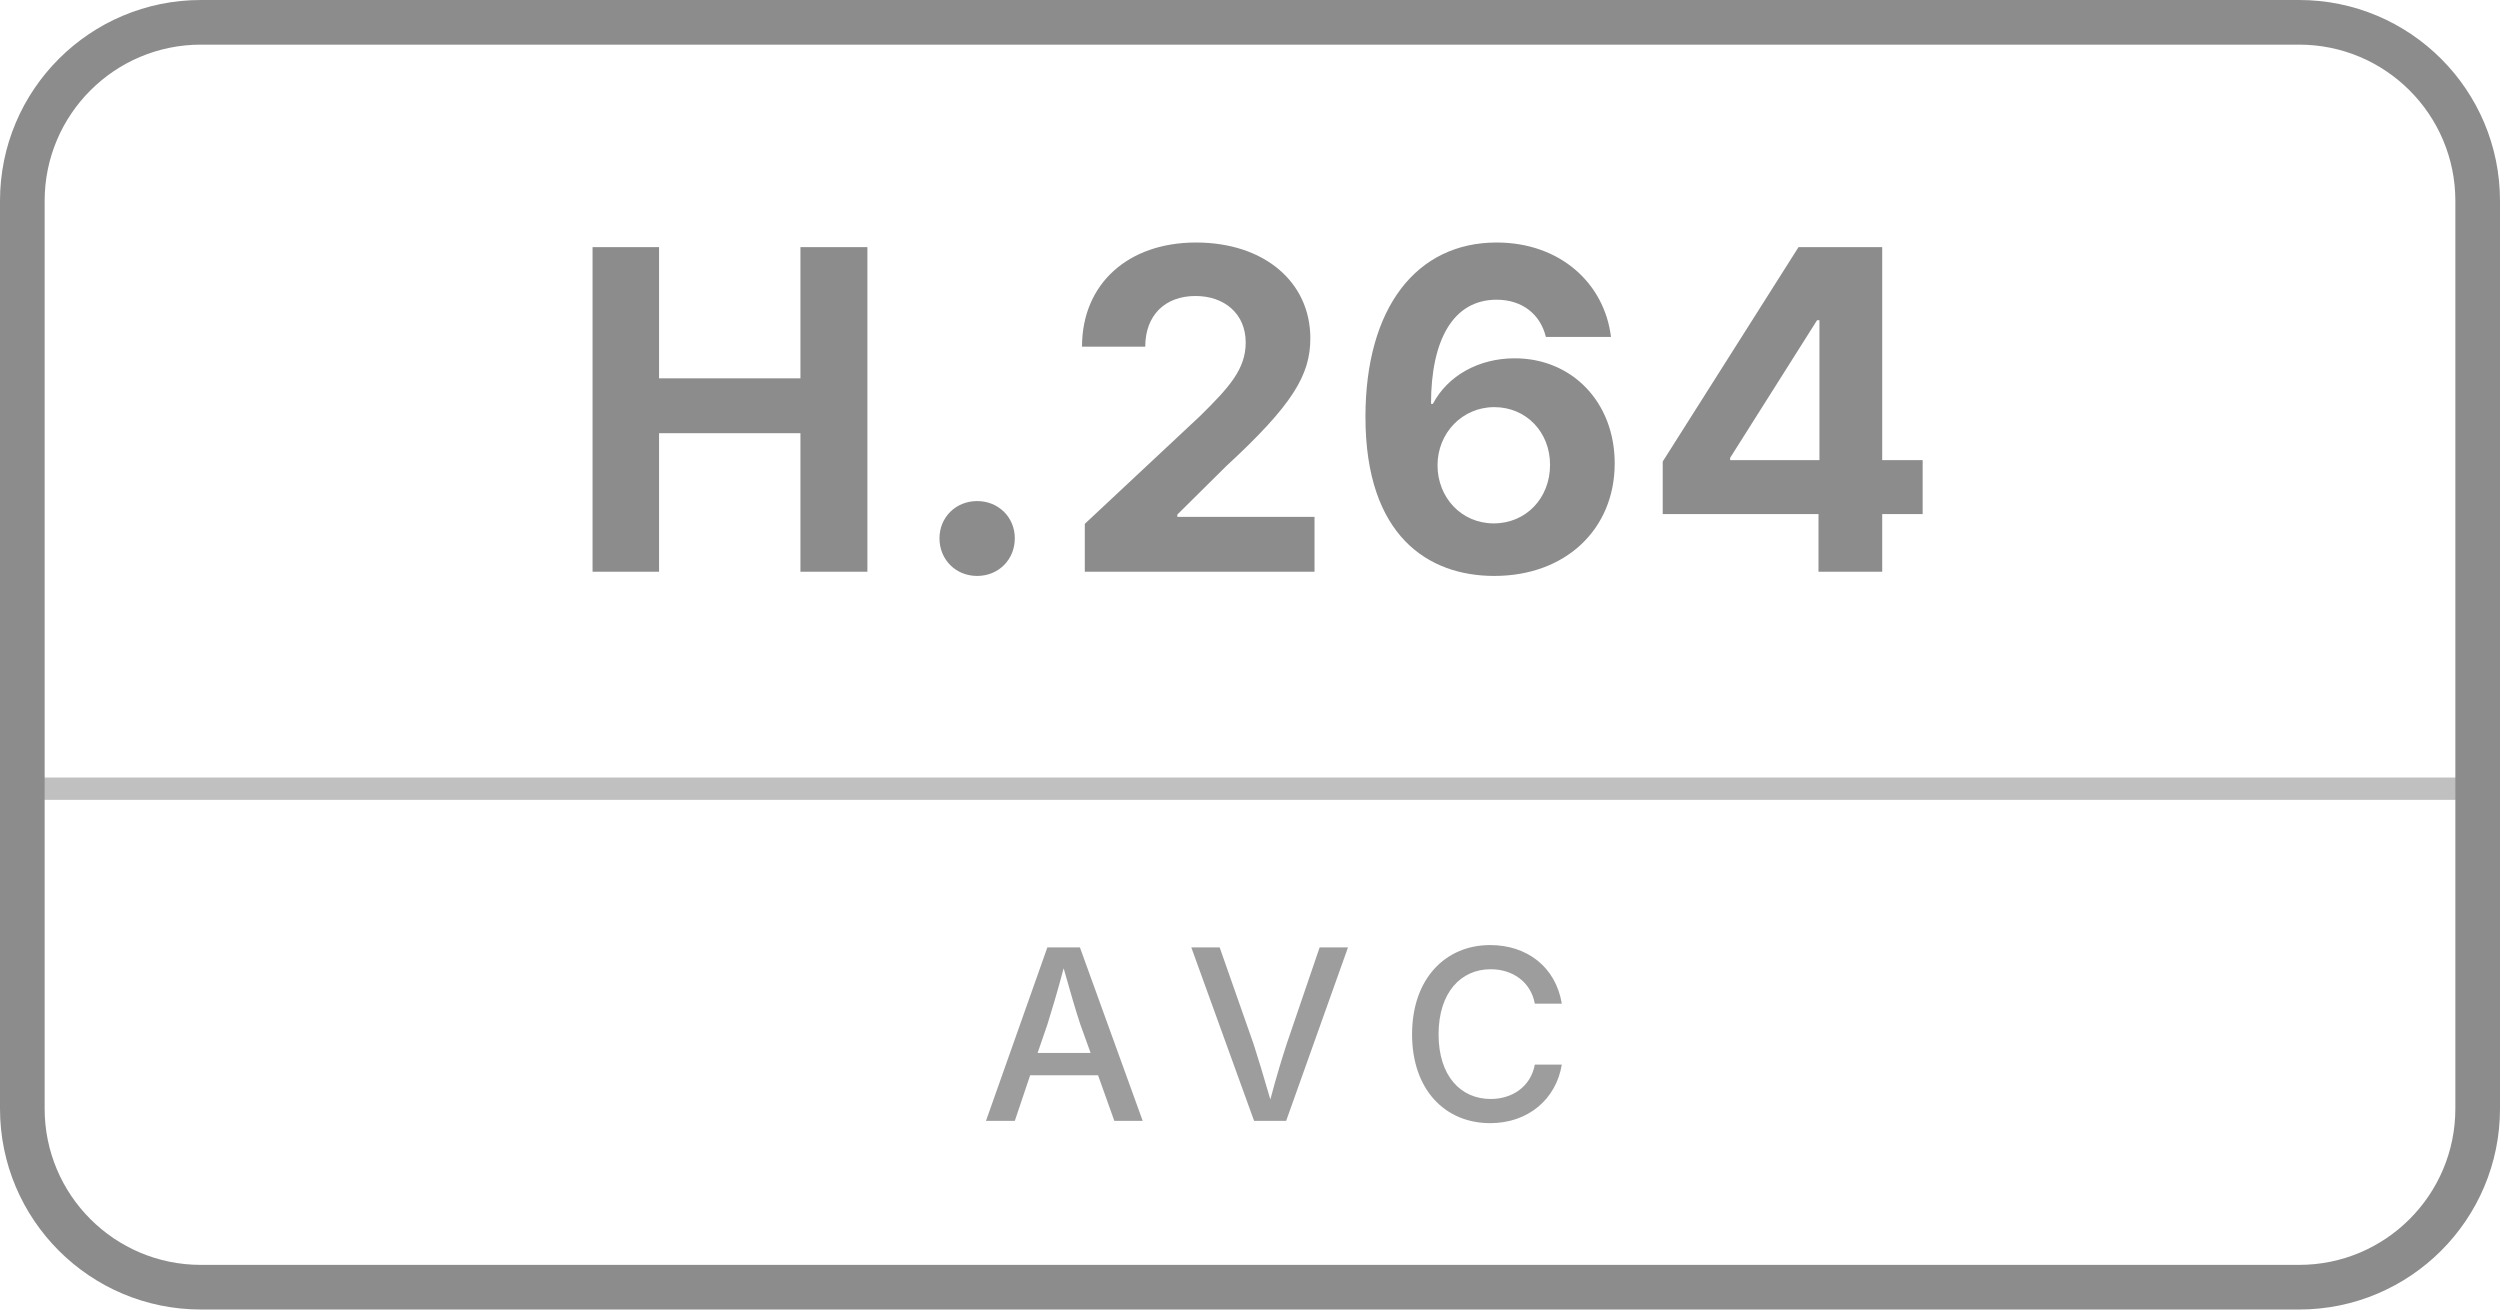
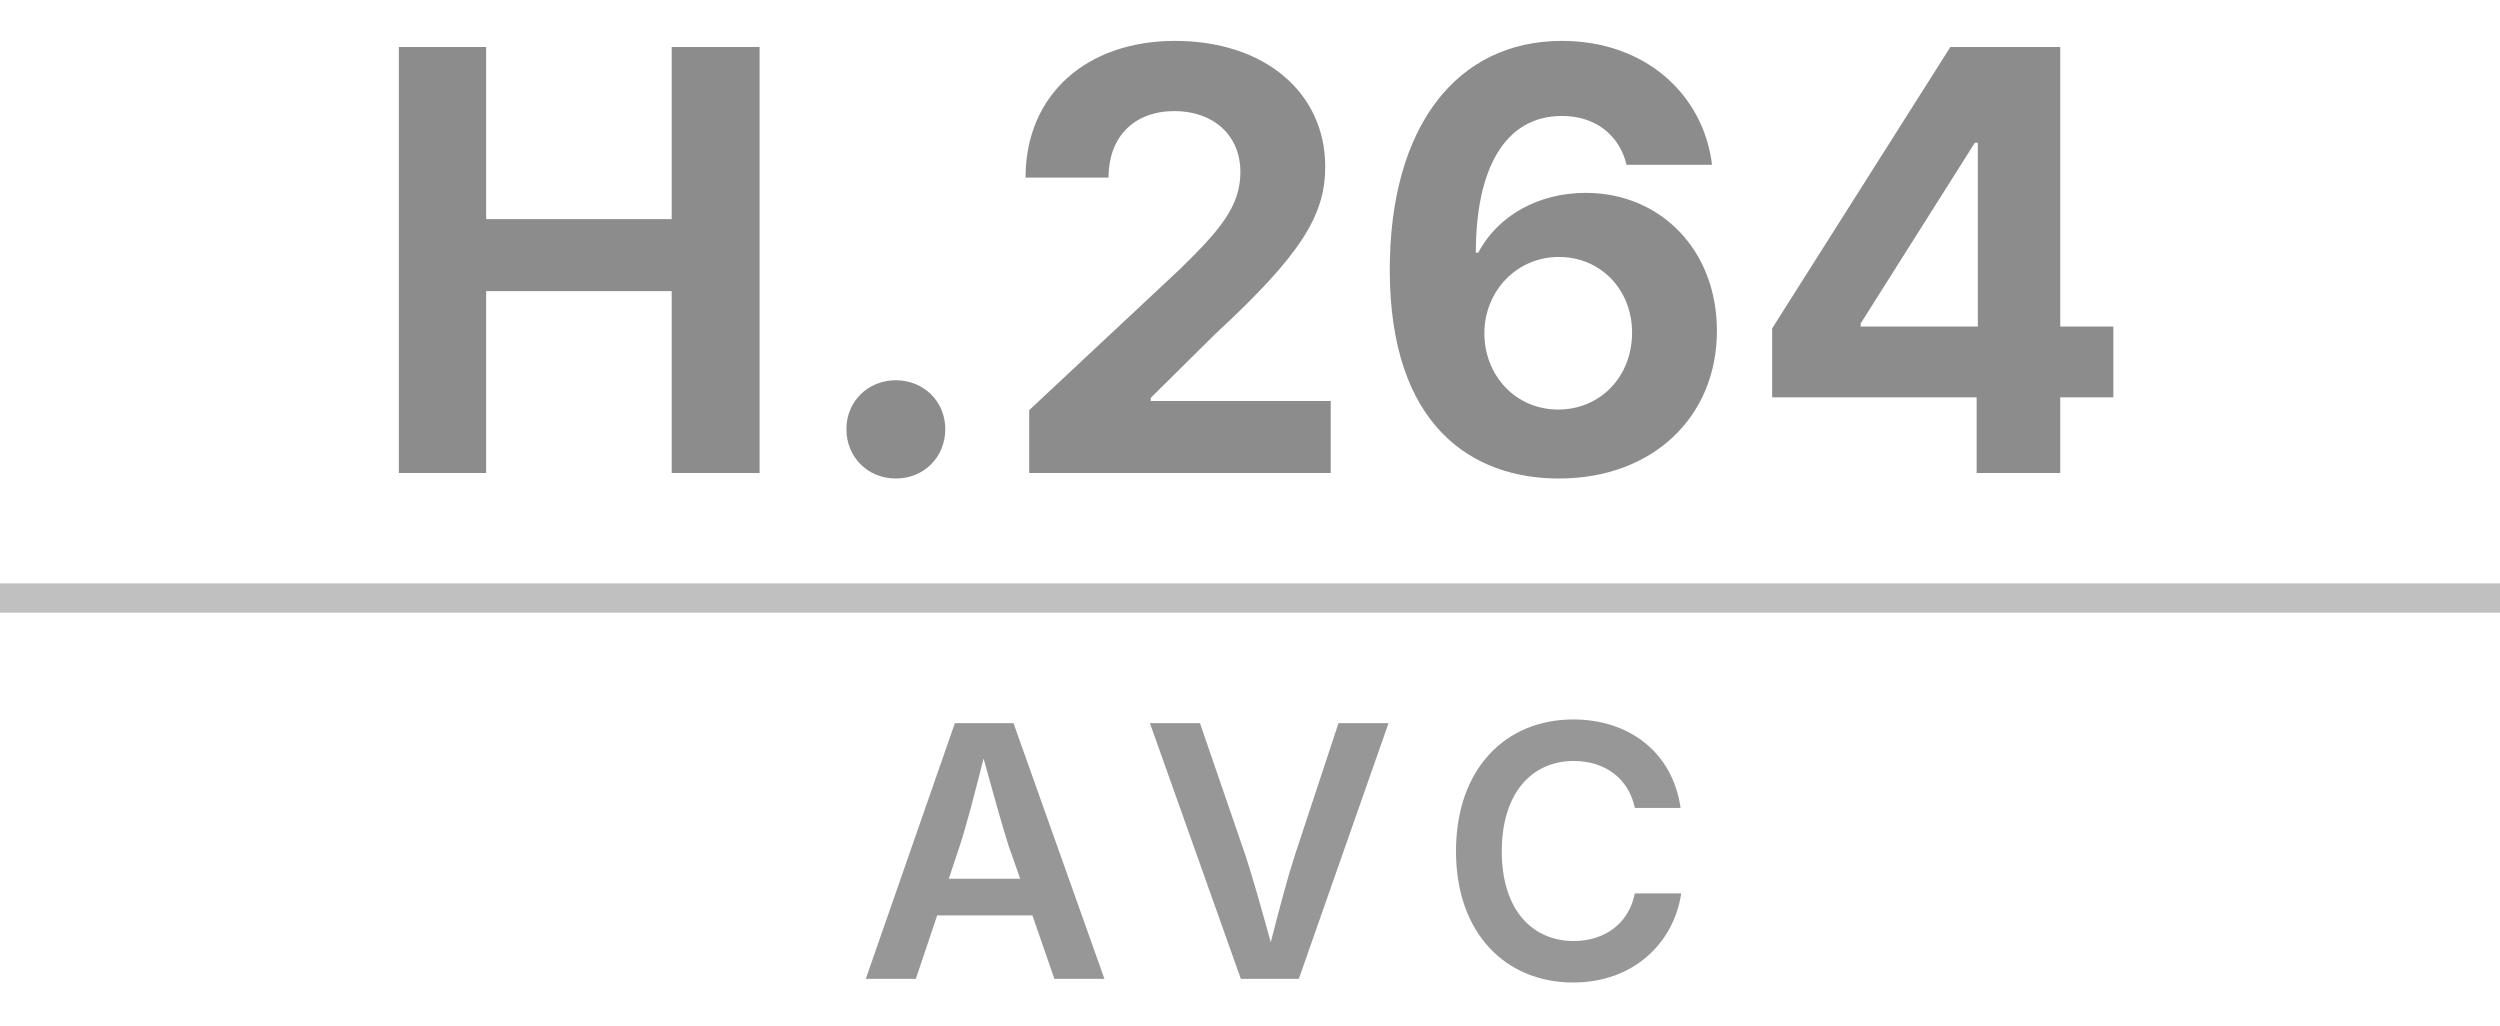
- <svg xmlns="http://www.w3.org/2000/svg" width="84" height="44" viewBox="0 0 84 44">
-   <rect x="0.75" y="0.75" width="82.5" height="42.5" rx="6" fill="none" stroke="#8C8C8C" stroke-width="1.5" />
-   <line x1="0.75" y1="26.5" x2="83.25" y2="26.5" stroke="#8C8C8C" stroke-width="0.75" opacity=".55" />
-   <text class="t" x="42.10" y="19.21" text-anchor="middle" font-family="Inter" font-weight="700" font-size="15" letter-spacing="0.2" fill="#8C8C8C">H.264</text>
-   <text class="b" x="42.90" y="37.66" text-anchor="middle" font-family="Inter" font-weight="500" font-size="8" letter-spacing="1.8" fill="#8C8C8C" opacity=".85">AVC</text>
+ <svg xmlns="http://www.w3.org/2000/svg" width="64" height="26.26" viewBox="0 0 64 26.26">
+   <text class="t" x="32.00" y="12.11" text-anchor="middle" font-family="Inter" font-weight="700" font-size="15" letter-spacing="0" fill="#8C8C8C">H.264</text>
+   <line x1="0" y1="15.31" x2="64" y2="15.31" stroke="#8C8C8C" stroke-width="0.75" opacity=".55" />
+   <text class="b" x="32.70" y="25.06" text-anchor="middle" font-family="Inter" font-weight="600" font-size="9" letter-spacing="1.4" fill="#8C8C8C" opacity=".9">AVC</text>
</svg>
